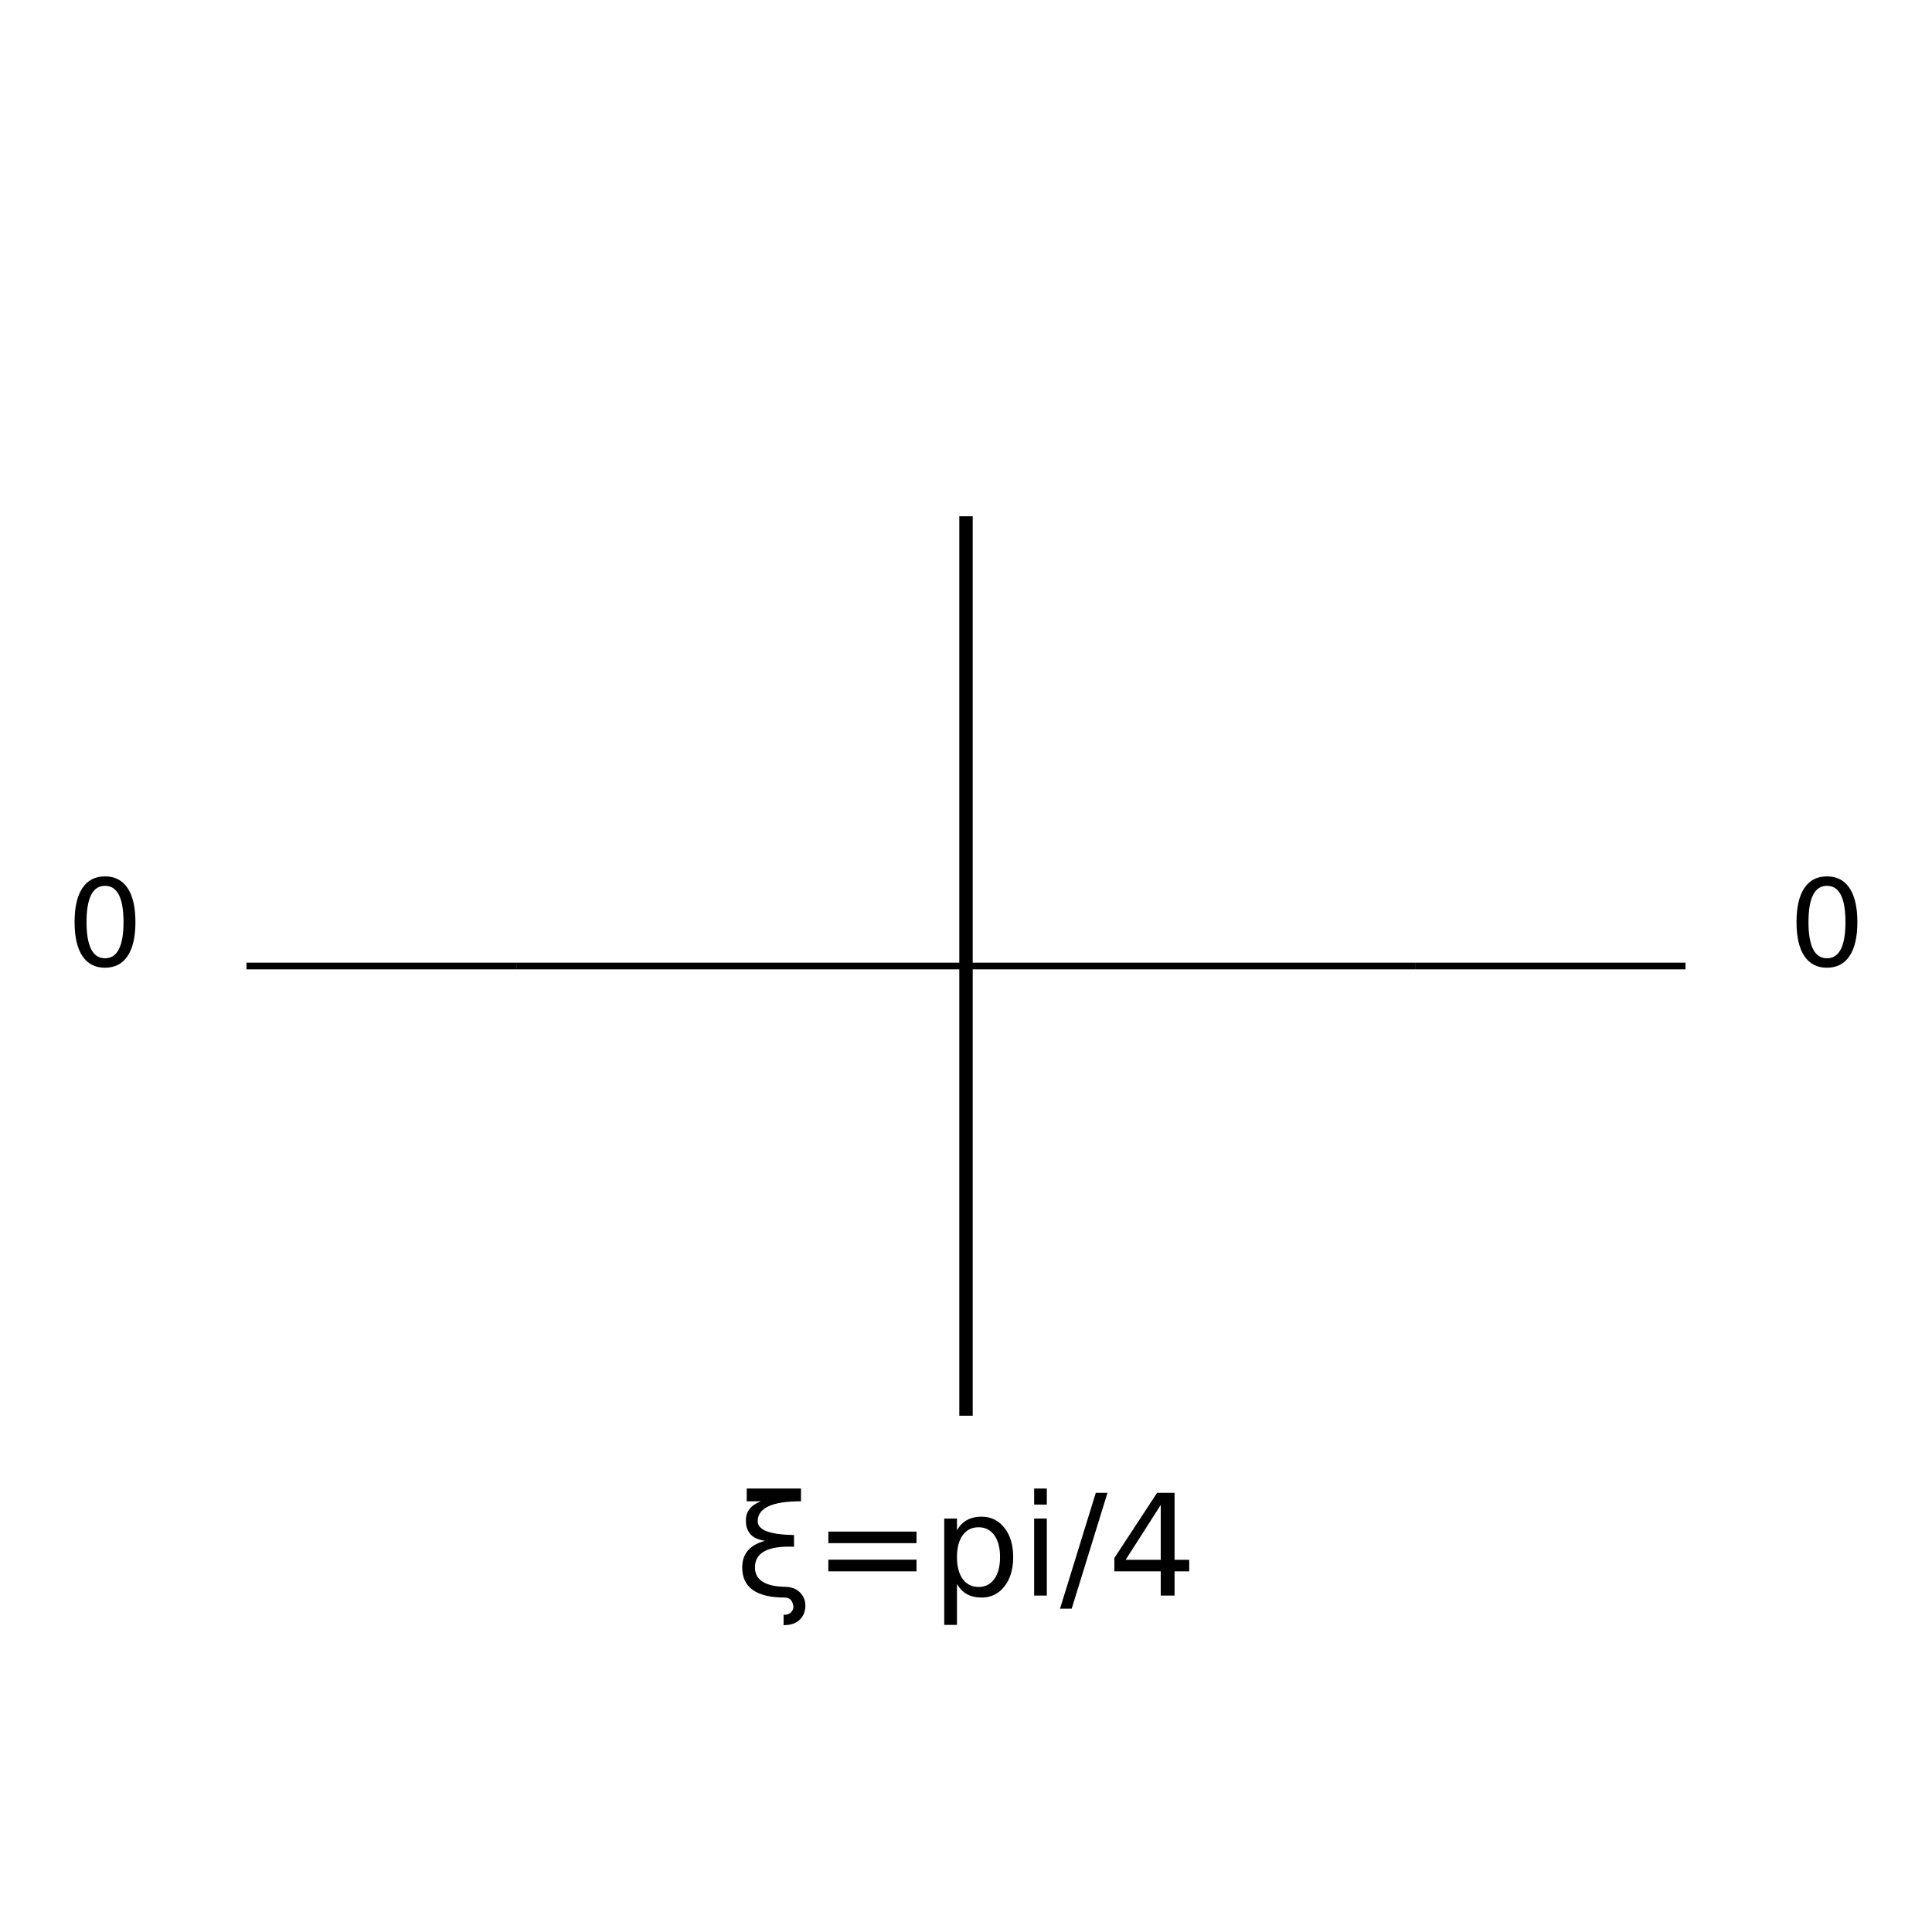
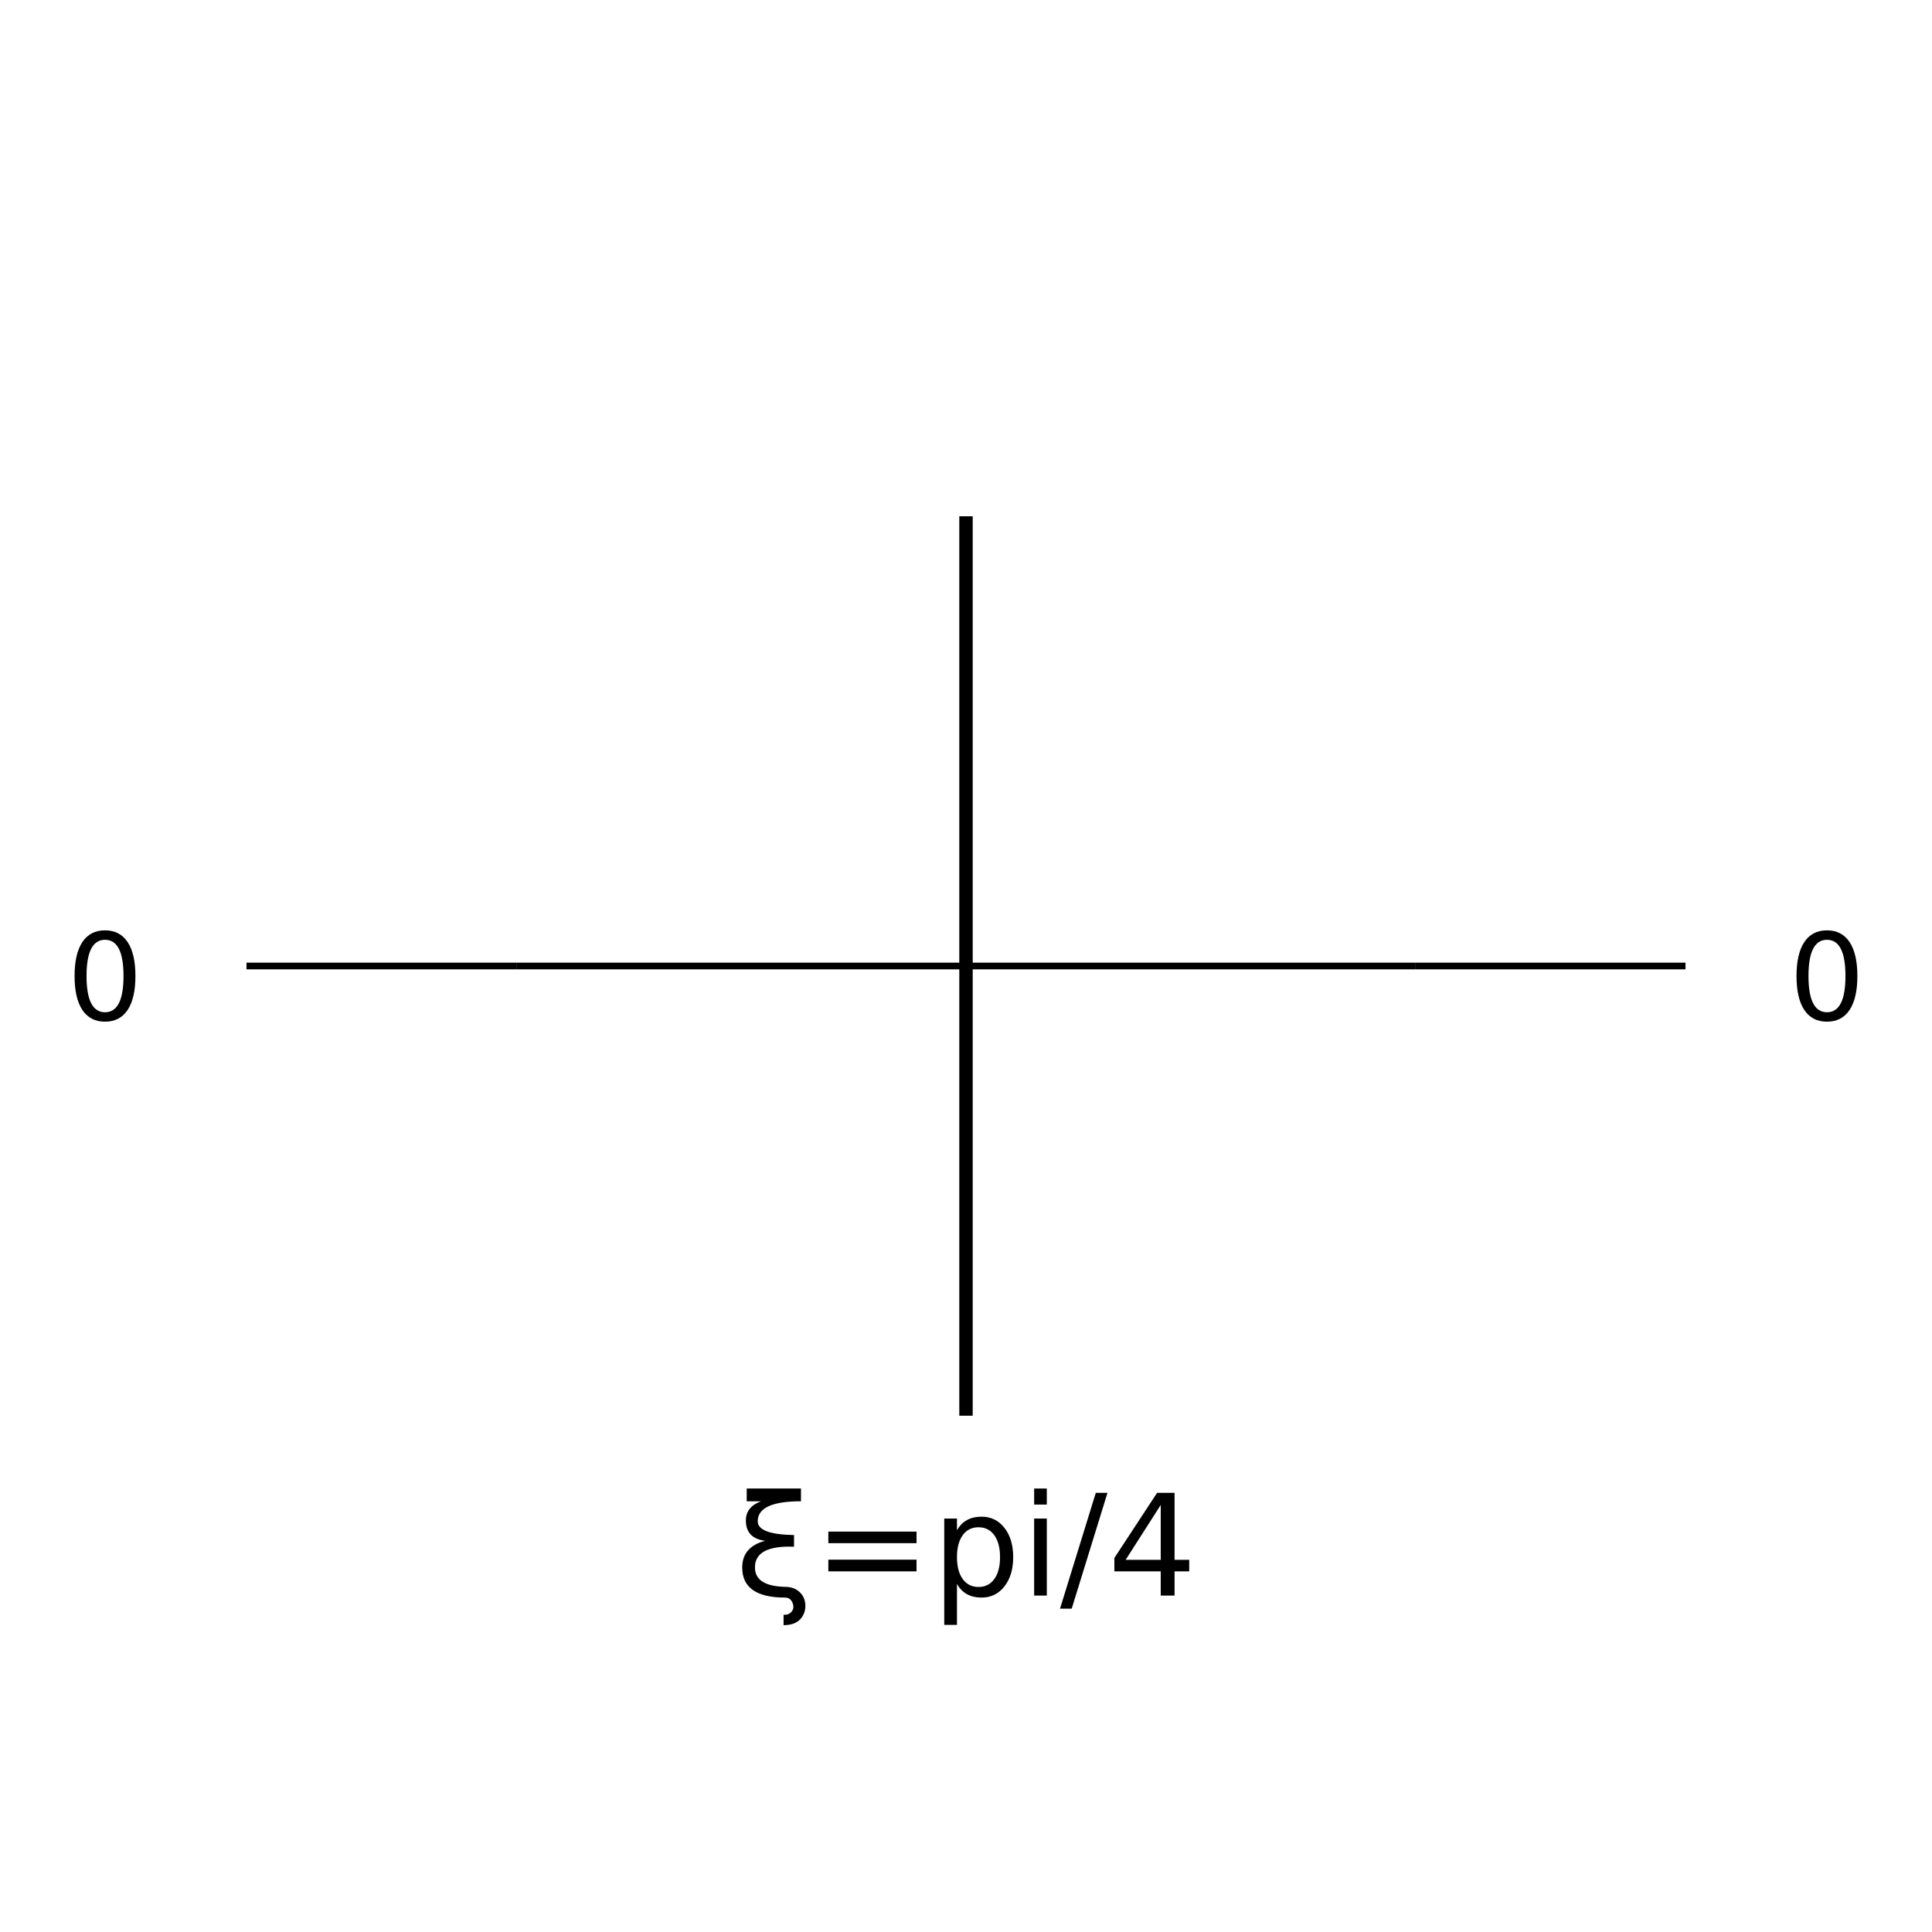
<svg xmlns="http://www.w3.org/2000/svg" xmlns:xlink="http://www.w3.org/1999/xlink" width="288pt" height="288pt" viewBox="0 0 288 288" version="1.1">
  <defs>
    <style type="text/css">*{stroke-linejoin: round; stroke-linecap: butt}</style>
  </defs>
  <g id="figure_1">
    <g id="patch_1">
      <path d="M 0 288 L 288 288 L 288 0 L 0 0 z " style="fill: #ffffff" />
    </g>
    <g id="axes_1">
      <g id="PatchCollection_1">
        <path d="M 36.744 144 L 76.965 144 " clip-path="url(#staticClipPath)" style="fill: none; stroke: #000000" />
        <path d="M 76.965 144 L 76.965 144 L 76.965 144 L 211.035 144 " clip-path="url(#staticClipPath)" style="fill: none; stroke: #000000" />
        <path d="M 144 76.965 L 144 211.035 " clip-path="url(#staticClipPath)" style="fill: none; stroke: #000000; stroke-width: 2" />
        <path d="M 211.035 144 L 251.256 144 " clip-path="url(#staticClipPath)" style="fill: none; stroke: #000000" />
      </g>
      <g id="text_1">
-         <g transform="translate(9.929752 144)scale(0.18 -0.18)">
-           <defs>
-             <path id="DejaVuSans-30" d="M 2034 4250 Q 1547 4250 1301 3770 Q 1056 3291 1056 2328 Q 1056 1369 1301 889 Q 1547 409 2034 409 Q 2525 409 2770 889 Q 3016 1369 3016 2328 Q 3016 3291 2770 3770 Q 2525 4250 2034 4250 z M 2034 4750 Q 2819 4750 3233 4129 Q 3647 3509 3647 2328 Q 3647 1150 3233 529 Q 2819 -91 2034 -91 Q 1250 -91 836 529 Q 422 1150 422 2328 Q 422 3509 836 4129 Q 1250 4750 2034 4750 z " transform="scale(0.015625)" />
-           </defs>
-           <use xlink:href="#DejaVuSans-30" />
-         </g>
-       </g>
-       <g id="text_2">
-         <g transform="translate(109.5452 237.8492)scale(0.21 -0.21)">
+         <g transform="translate(109.5452 237.8492) scale(0.21 -0.21)">
          <defs>
            <path id="DejaVuSans-3be" d="M 2281 397 Q 2694 394 2941 159 Q 3203 -88 3203 -463 Q 3203 -822 2972 -1072 Q 2722 -1344 2213 -1344 Q 2213 -1109 2213 -872 Q 2428 -888 2559 -750 Q 2659 -641 2659 -525 Q 2659 -359 2559 -222 Q 2463 -91 2281 -91 Q 334 -91 334 1275 Q 334 2213 1375 2488 Q 500 2600 500 3413 Q 500 4028 1188 4284 L 538 4284 L 538 4863 L 3003 4863 L 3003 4284 Q 1038 4284 1038 3375 Q 1038 2778 2688 2750 L 2688 2219 Q 906 2288 913 1275 Q 916 428 2281 397 z " transform="scale(0.015625)" />
            <path id="DejaVuSans-3d" d="M 678 2906 L 4684 2906 L 4684 2381 L 678 2381 L 678 2906 z M 678 1631 L 4684 1631 L 4684 1100 L 678 1100 L 678 1631 z " transform="scale(0.015625)" />
            <path id="DejaVuSans-70" d="M 1159 525 L 1159 -1331 L 581 -1331 L 581 3500 L 1159 3500 L 1159 2969 Q 1341 3281 1617 3432 Q 1894 3584 2278 3584 Q 2916 3584 3314 3078 Q 3713 2572 3713 1747 Q 3713 922 3314 415 Q 2916 -91 2278 -91 Q 1894 -91 1617 61 Q 1341 213 1159 525 z M 3116 1747 Q 3116 2381 2855 2742 Q 2594 3103 2138 3103 Q 1681 3103 1420 2742 Q 1159 2381 1159 1747 Q 1159 1113 1420 752 Q 1681 391 2138 391 Q 2594 391 2855 752 Q 3116 1113 3116 1747 z " transform="scale(0.015625)" />
            <path id="DejaVuSans-69" d="M 603 3500 L 1178 3500 L 1178 0 L 603 0 L 603 3500 z M 603 4863 L 1178 4863 L 1178 4134 L 603 4134 L 603 4863 z " transform="scale(0.015625)" />
            <path id="DejaVuSans-2f" d="M 1625 4666 L 2156 4666 L 531 -594 L 0 -594 L 1625 4666 z " transform="scale(0.015625)" />
            <path id="DejaVuSans-34" d="M 2419 4116 L 825 1625 L 2419 1625 L 2419 4116 z M 2253 4666 L 3047 4666 L 3047 1625 L 3713 1625 L 3713 1100 L 3047 1100 L 3047 0 L 2419 0 L 2419 1100 L 313 1100 L 313 1709 L 2253 4666 z " transform="scale(0.015625)" />
          </defs>
          <use xlink:href="#DejaVuSans-3be" />
          <use xlink:href="#DejaVuSans-3d" x="55.762" />
          <use xlink:href="#DejaVuSans-70" x="139.551" />
          <use xlink:href="#DejaVuSans-69" x="203.027" />
          <use xlink:href="#DejaVuSans-2f" x="230.811" />
          <use xlink:href="#DejaVuSans-34" x="264.502" />
        </g>
      </g>
+       <g id="text_2">
+         <g transform="translate(266.6177 152.0442) scale(0.18 -0.18)">
+           <defs>
+             <path id="DejaVuSans-30" d="M 2034 4250 Q 1547 4250 1301 3770 Q 1056 3291 1056 2328 Q 1056 1369 1301 889 Q 1547 409 2034 409 Q 2525 409 2770 889 Q 3016 1369 3016 2328 Q 3016 3291 2770 3770 Q 2525 4250 2034 4250 z M 2034 4750 Q 2819 4750 3233 4129 Q 3647 3509 3647 2328 Q 3647 1150 3233 529 Q 2819 -91 2034 -91 Q 1250 -91 836 529 Q 422 1150 422 2328 Q 422 3509 836 4129 Q 1250 4750 2034 4750 z " transform="scale(0.015625)" />
+           </defs>
+           <use xlink:href="#DejaVuSans-30" />
+         </g>
+       </g>
      <g id="text_3">
-         <g transform="translate(266.6177 144)scale(0.18 -0.18)">
+         <g transform="translate(9.929752 152.0442) scale(0.18 -0.18)">
          <use xlink:href="#DejaVuSans-30" />
        </g>
      </g>
    </g>
  </g>
  <defs>
    <clipPath id="staticClipPath">
      <rect x="26.018" y="10.8" width="235.964" height="266.4" />
    </clipPath>
  </defs>
</svg>
